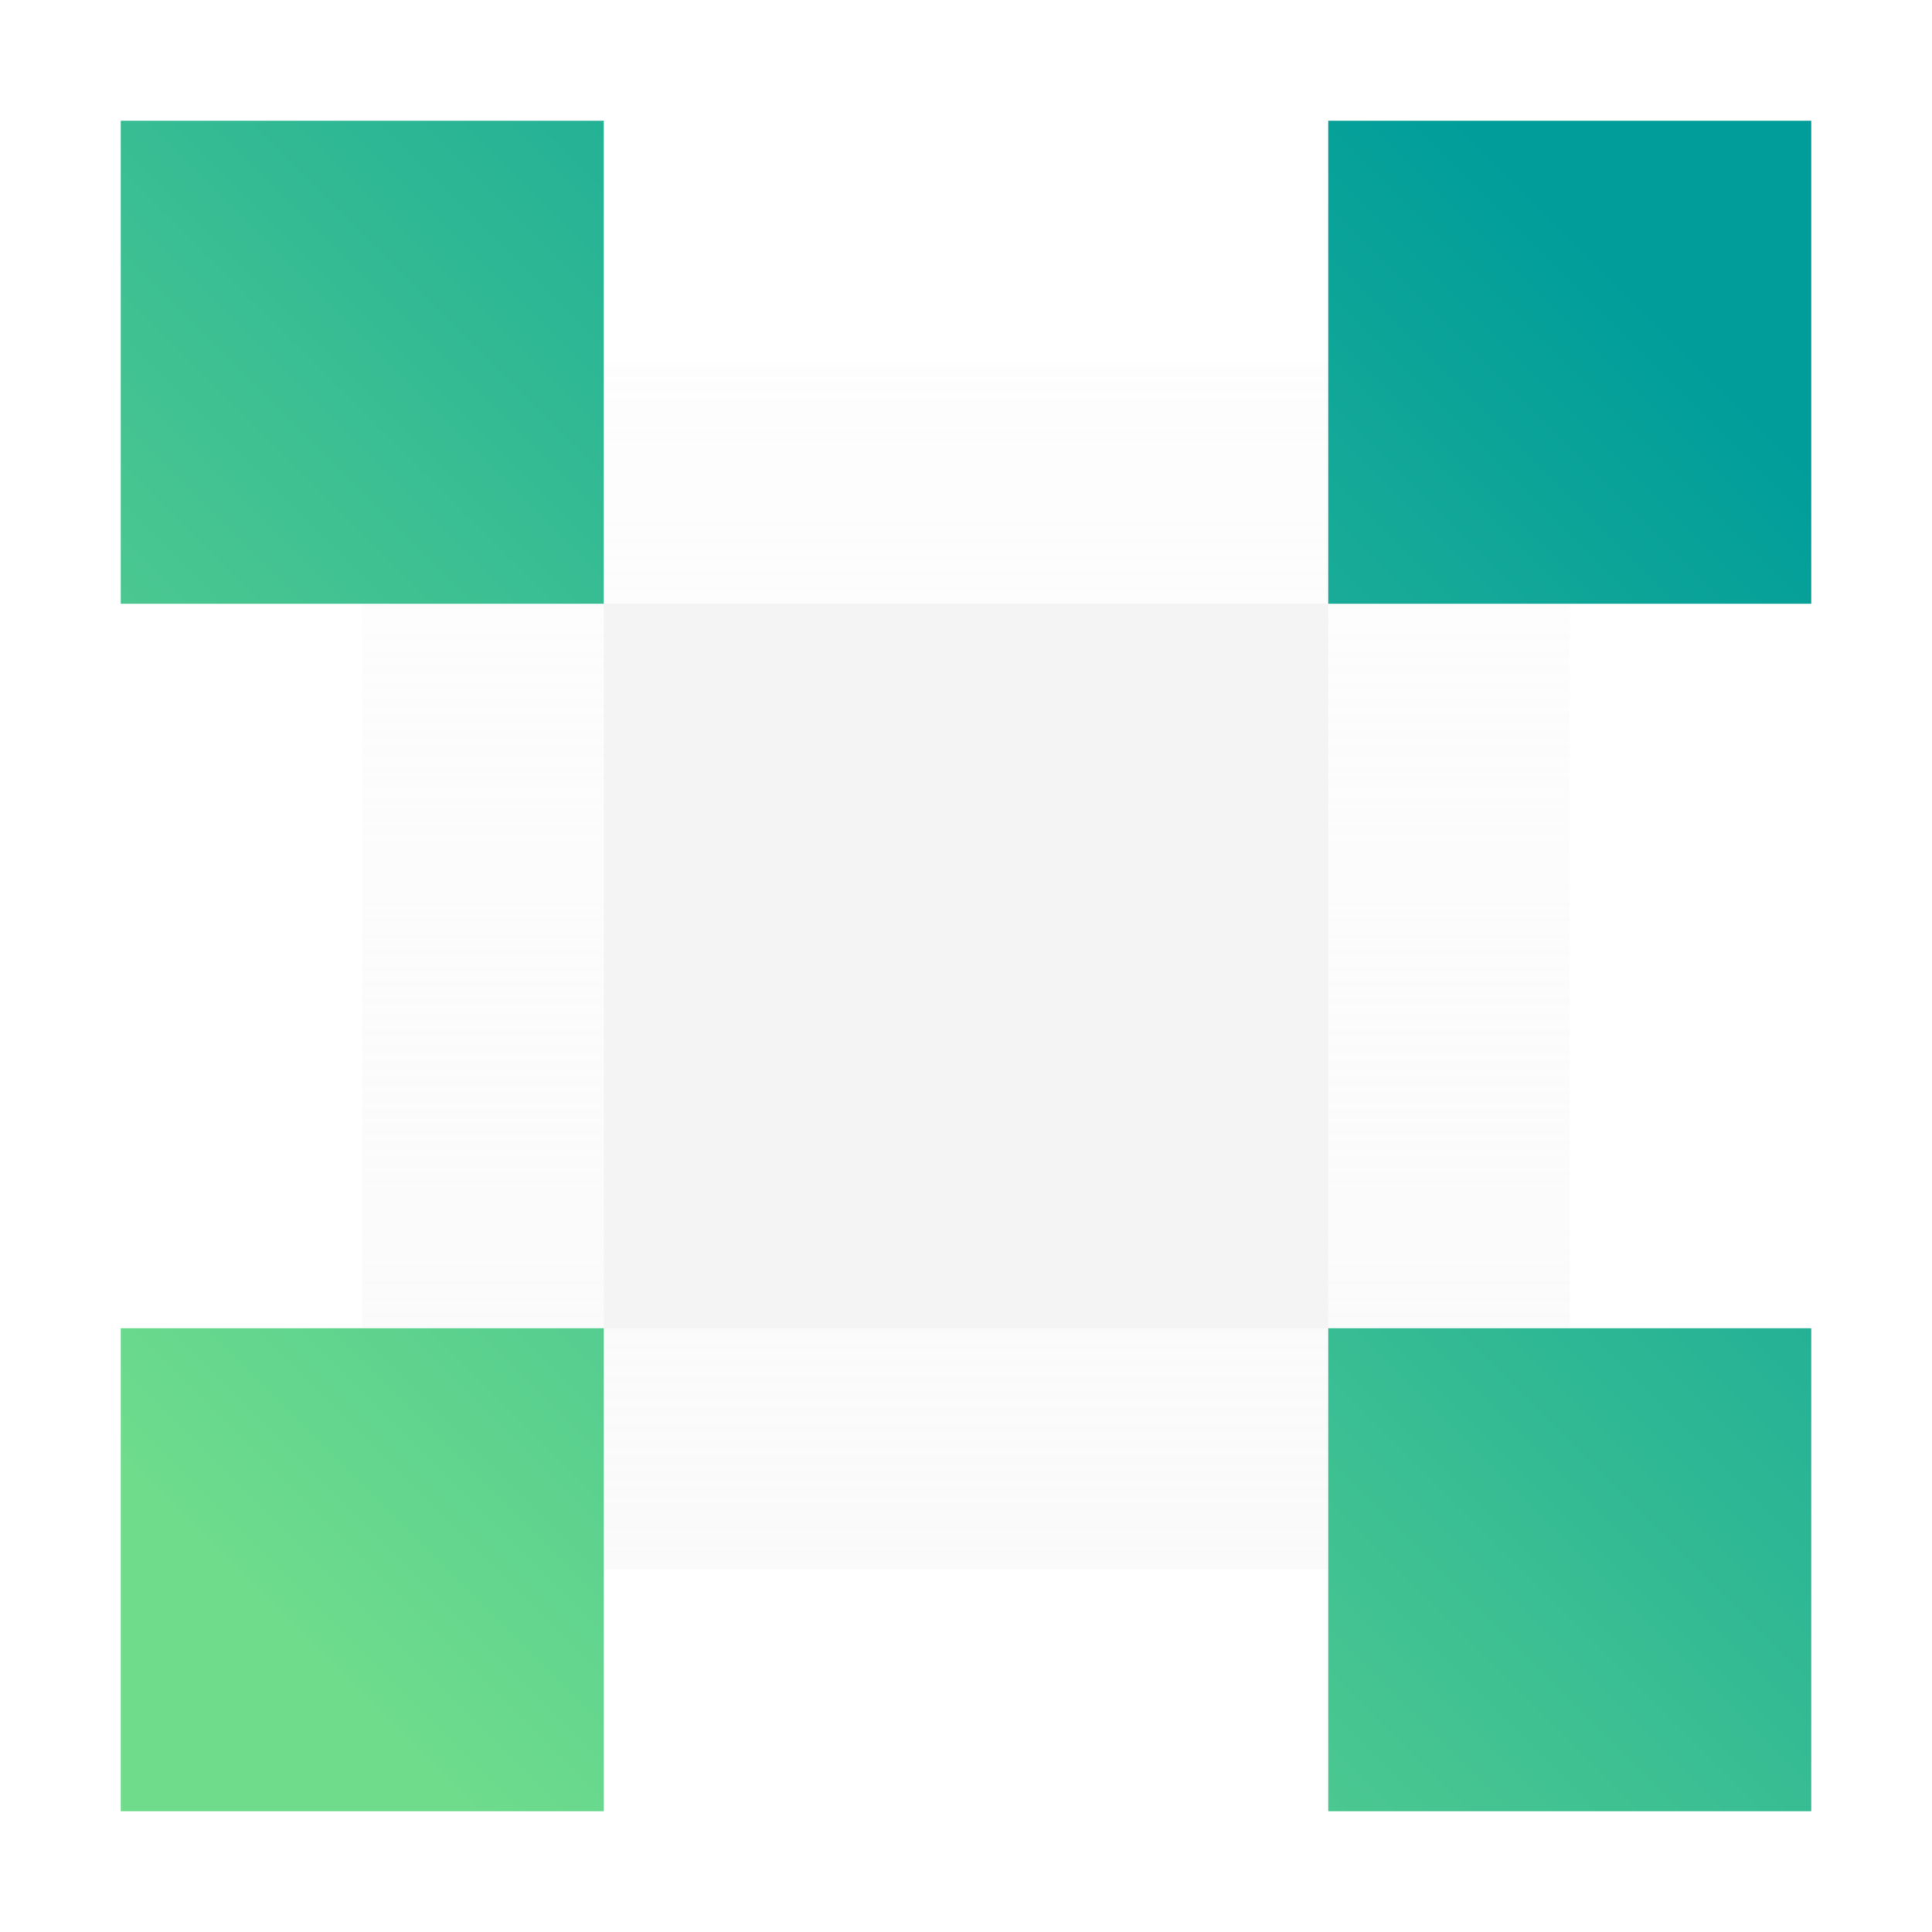
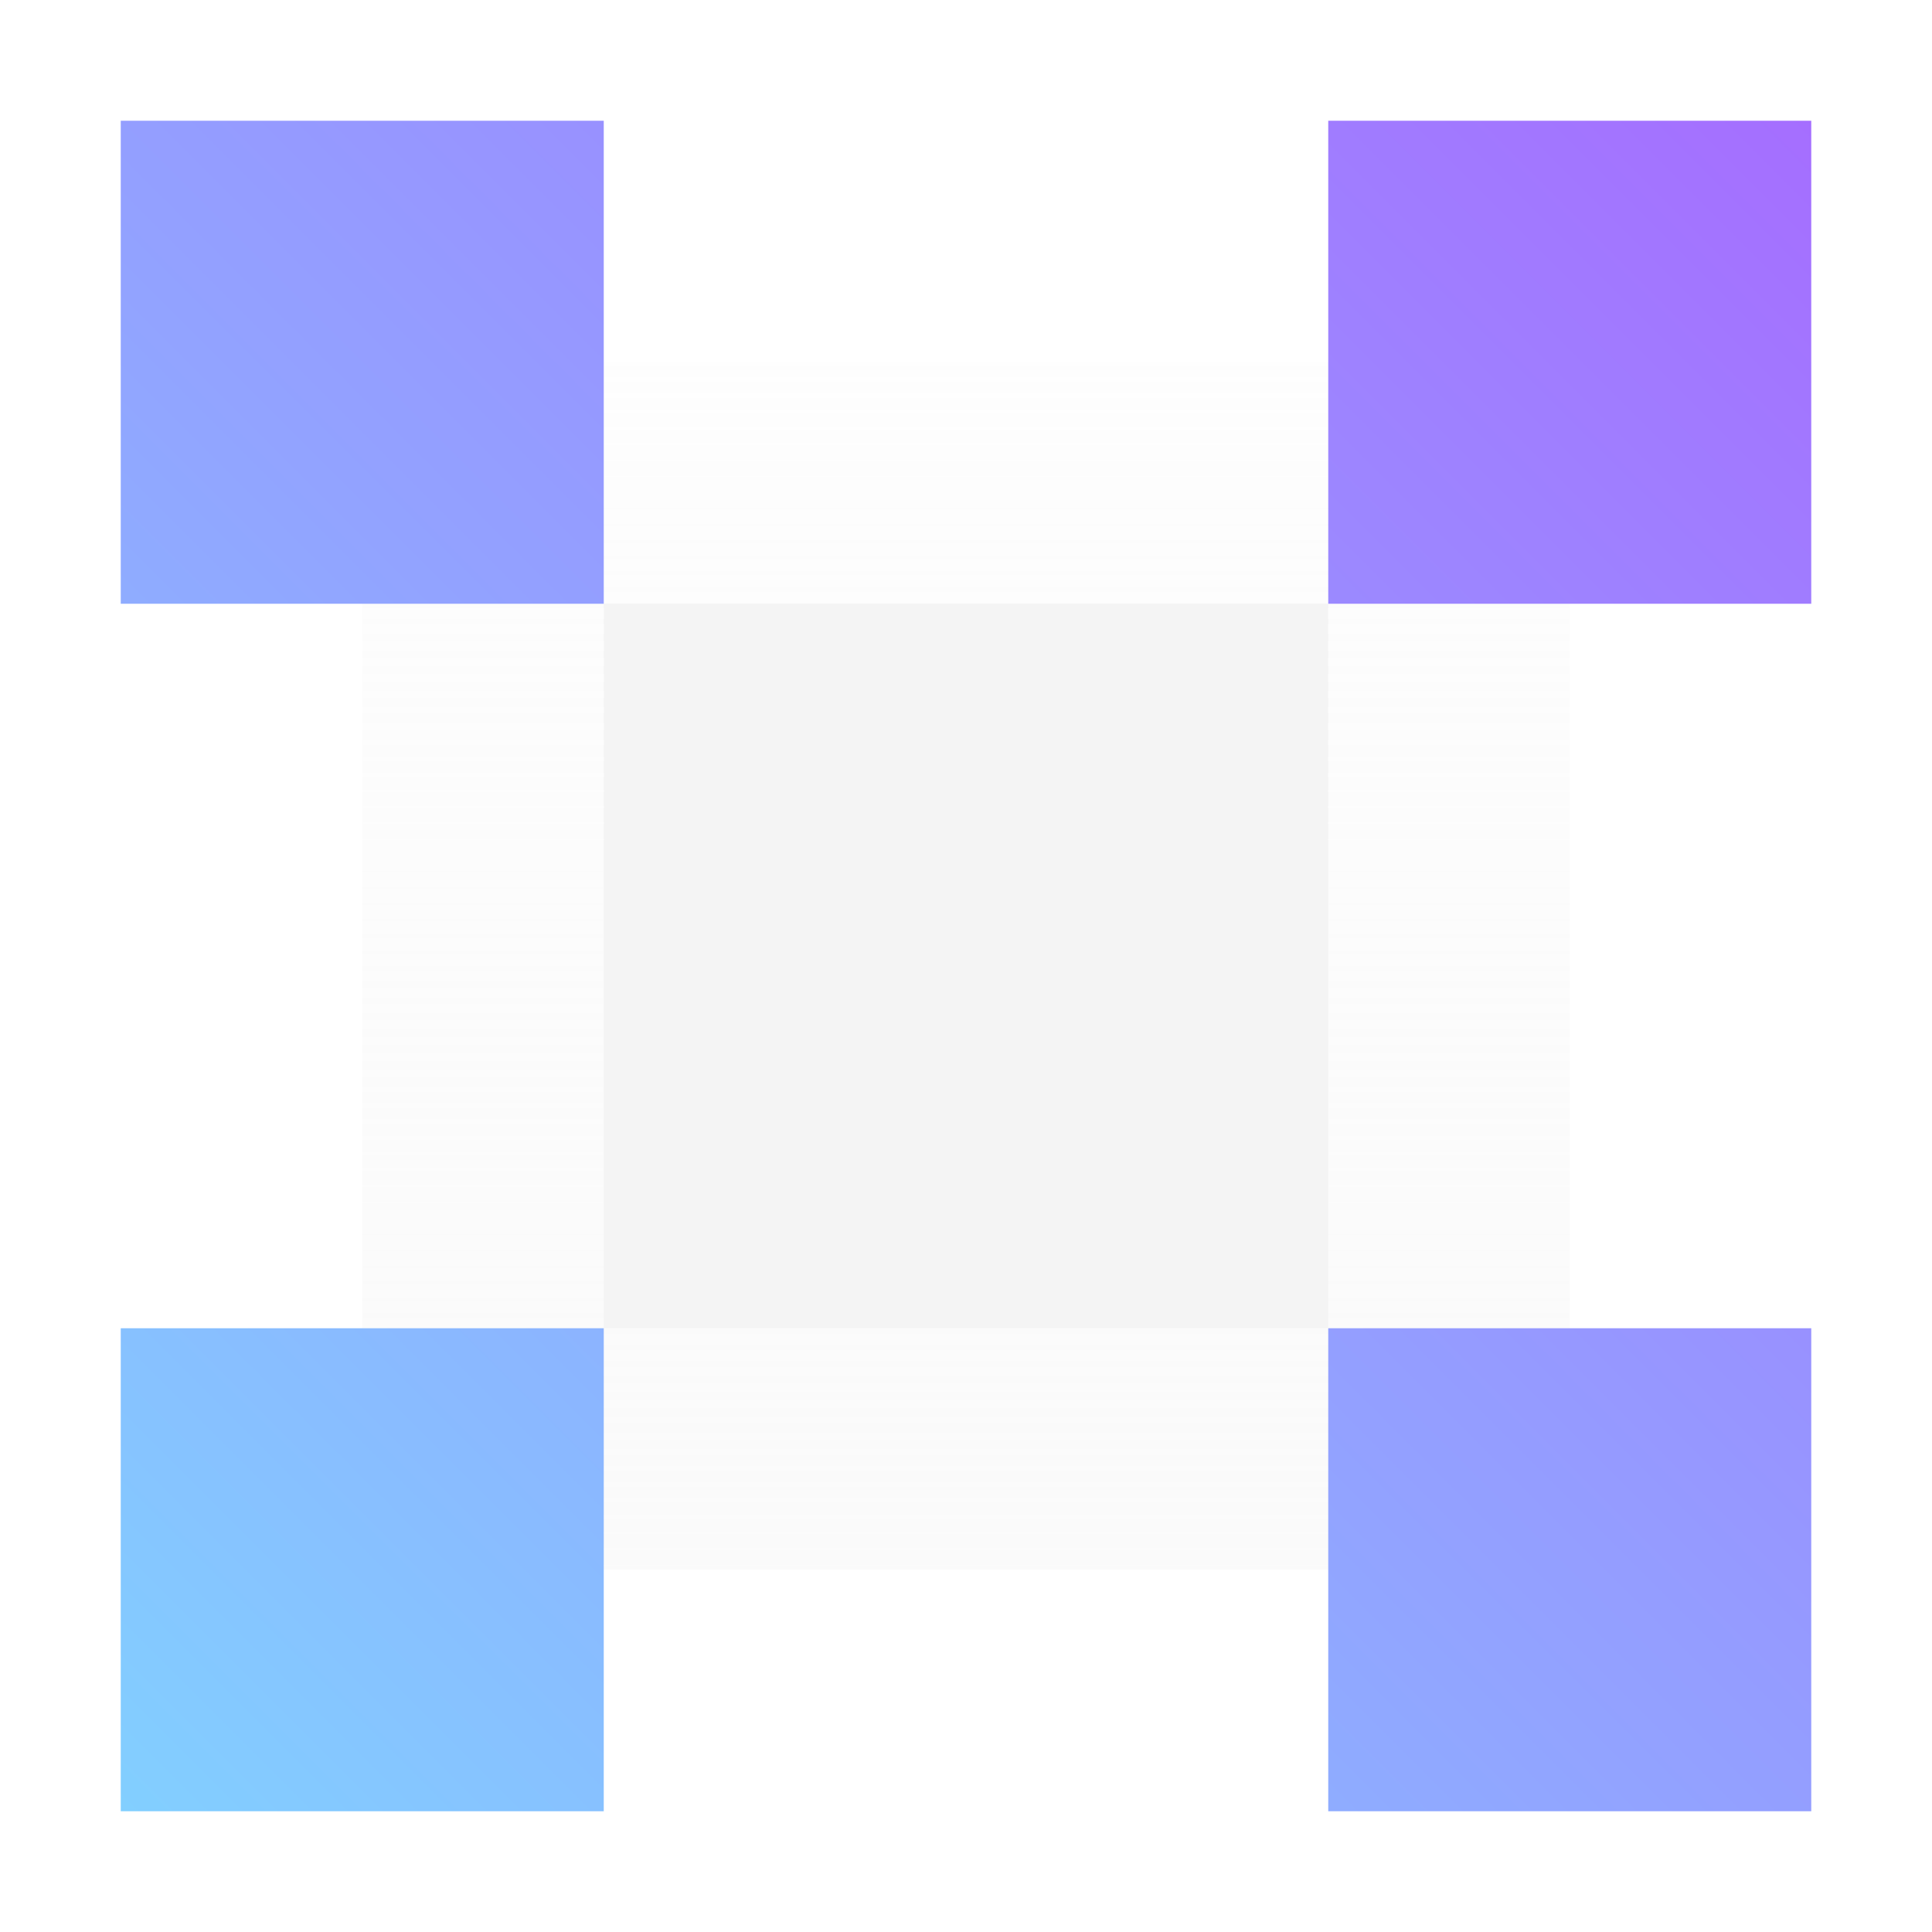
- <svg xmlns="http://www.w3.org/2000/svg" viewBox="0 0 32 32">
+ <svg xmlns="http://www.w3.org/2000/svg" id="Build_icon_here" data-name="Build icon here" viewBox="0 0 32 32">
  <defs>
-     <linearGradient id="ba56c770-f4d1-40c1-a5f3-2f9a99489dde" x1="16" y1="26" x2="16" y2="6" gradientUnits="userSpaceOnUse">
+     <linearGradient id="linear-gradient" x1="16" y1="26" x2="16" y2="6" gradientUnits="userSpaceOnUse">
      <stop offset="0" stop-color="#f4f4f4" stop-opacity="0.45" />
      <stop offset="1" stop-color="#f4f4f4" stop-opacity="0.15" />
    </linearGradient>
-     <linearGradient id="b0dc1069-2538-470e-a194-a46c4b917609" x1="2" y1="30" x2="30" y2="2" gradientUnits="userSpaceOnUse">
-       <stop offset="0.1" stop-color="#6fdc8c" />
-       <stop offset="0.9" stop-color="#009d9a" />
+     <linearGradient id="linear-gradient-2" x1="2" y1="30" x2="30" y2="2" gradientUnits="userSpaceOnUse">
+       <stop offset="0" stop-color="#82cfff" />
+       <stop offset="1" stop-color="#a56eff" />
    </linearGradient>
  </defs>
-   <g id="fd538089-7ee8-4aa9-b9aa-0edf84b744b5" data-name="Layer 2">
-     <g id="af24909d-b660-4a66-a933-8f132e8a6cc8" data-name="Build icon here">
-       <g>
-         <rect x="6" y="6" width="20" height="20" fill="url(#ba56c770-f4d1-40c1-a5f3-2f9a99489dde)" />
-         <rect x="10" y="10" width="12" height="12" fill="#f4f4f4" />
-         <path d="M10,10H2V2h8ZM30,2H22v8h8ZM10,22H2v8h8Zm20,0H22v8h8Z" fill="url(#b0dc1069-2538-470e-a194-a46c4b917609)" />
-         <rect width="32" height="32" fill="none" />
-       </g>
-     </g>
+   <g>
+     <rect x="6" y="6" width="20" height="20" style="fill: url(#linear-gradient)" />
+     <rect x="10" y="10" width="12" height="12" style="fill: #f4f4f4" />
+     <path d="M10,10H2V2h8ZM30,2H22v8h8ZM10,22H2v8h8Zm20,0H22v8h8Z" style="fill: url(#linear-gradient-2)" />
+     <rect width="32" height="32" style="fill: none" />
  </g>
</svg>
